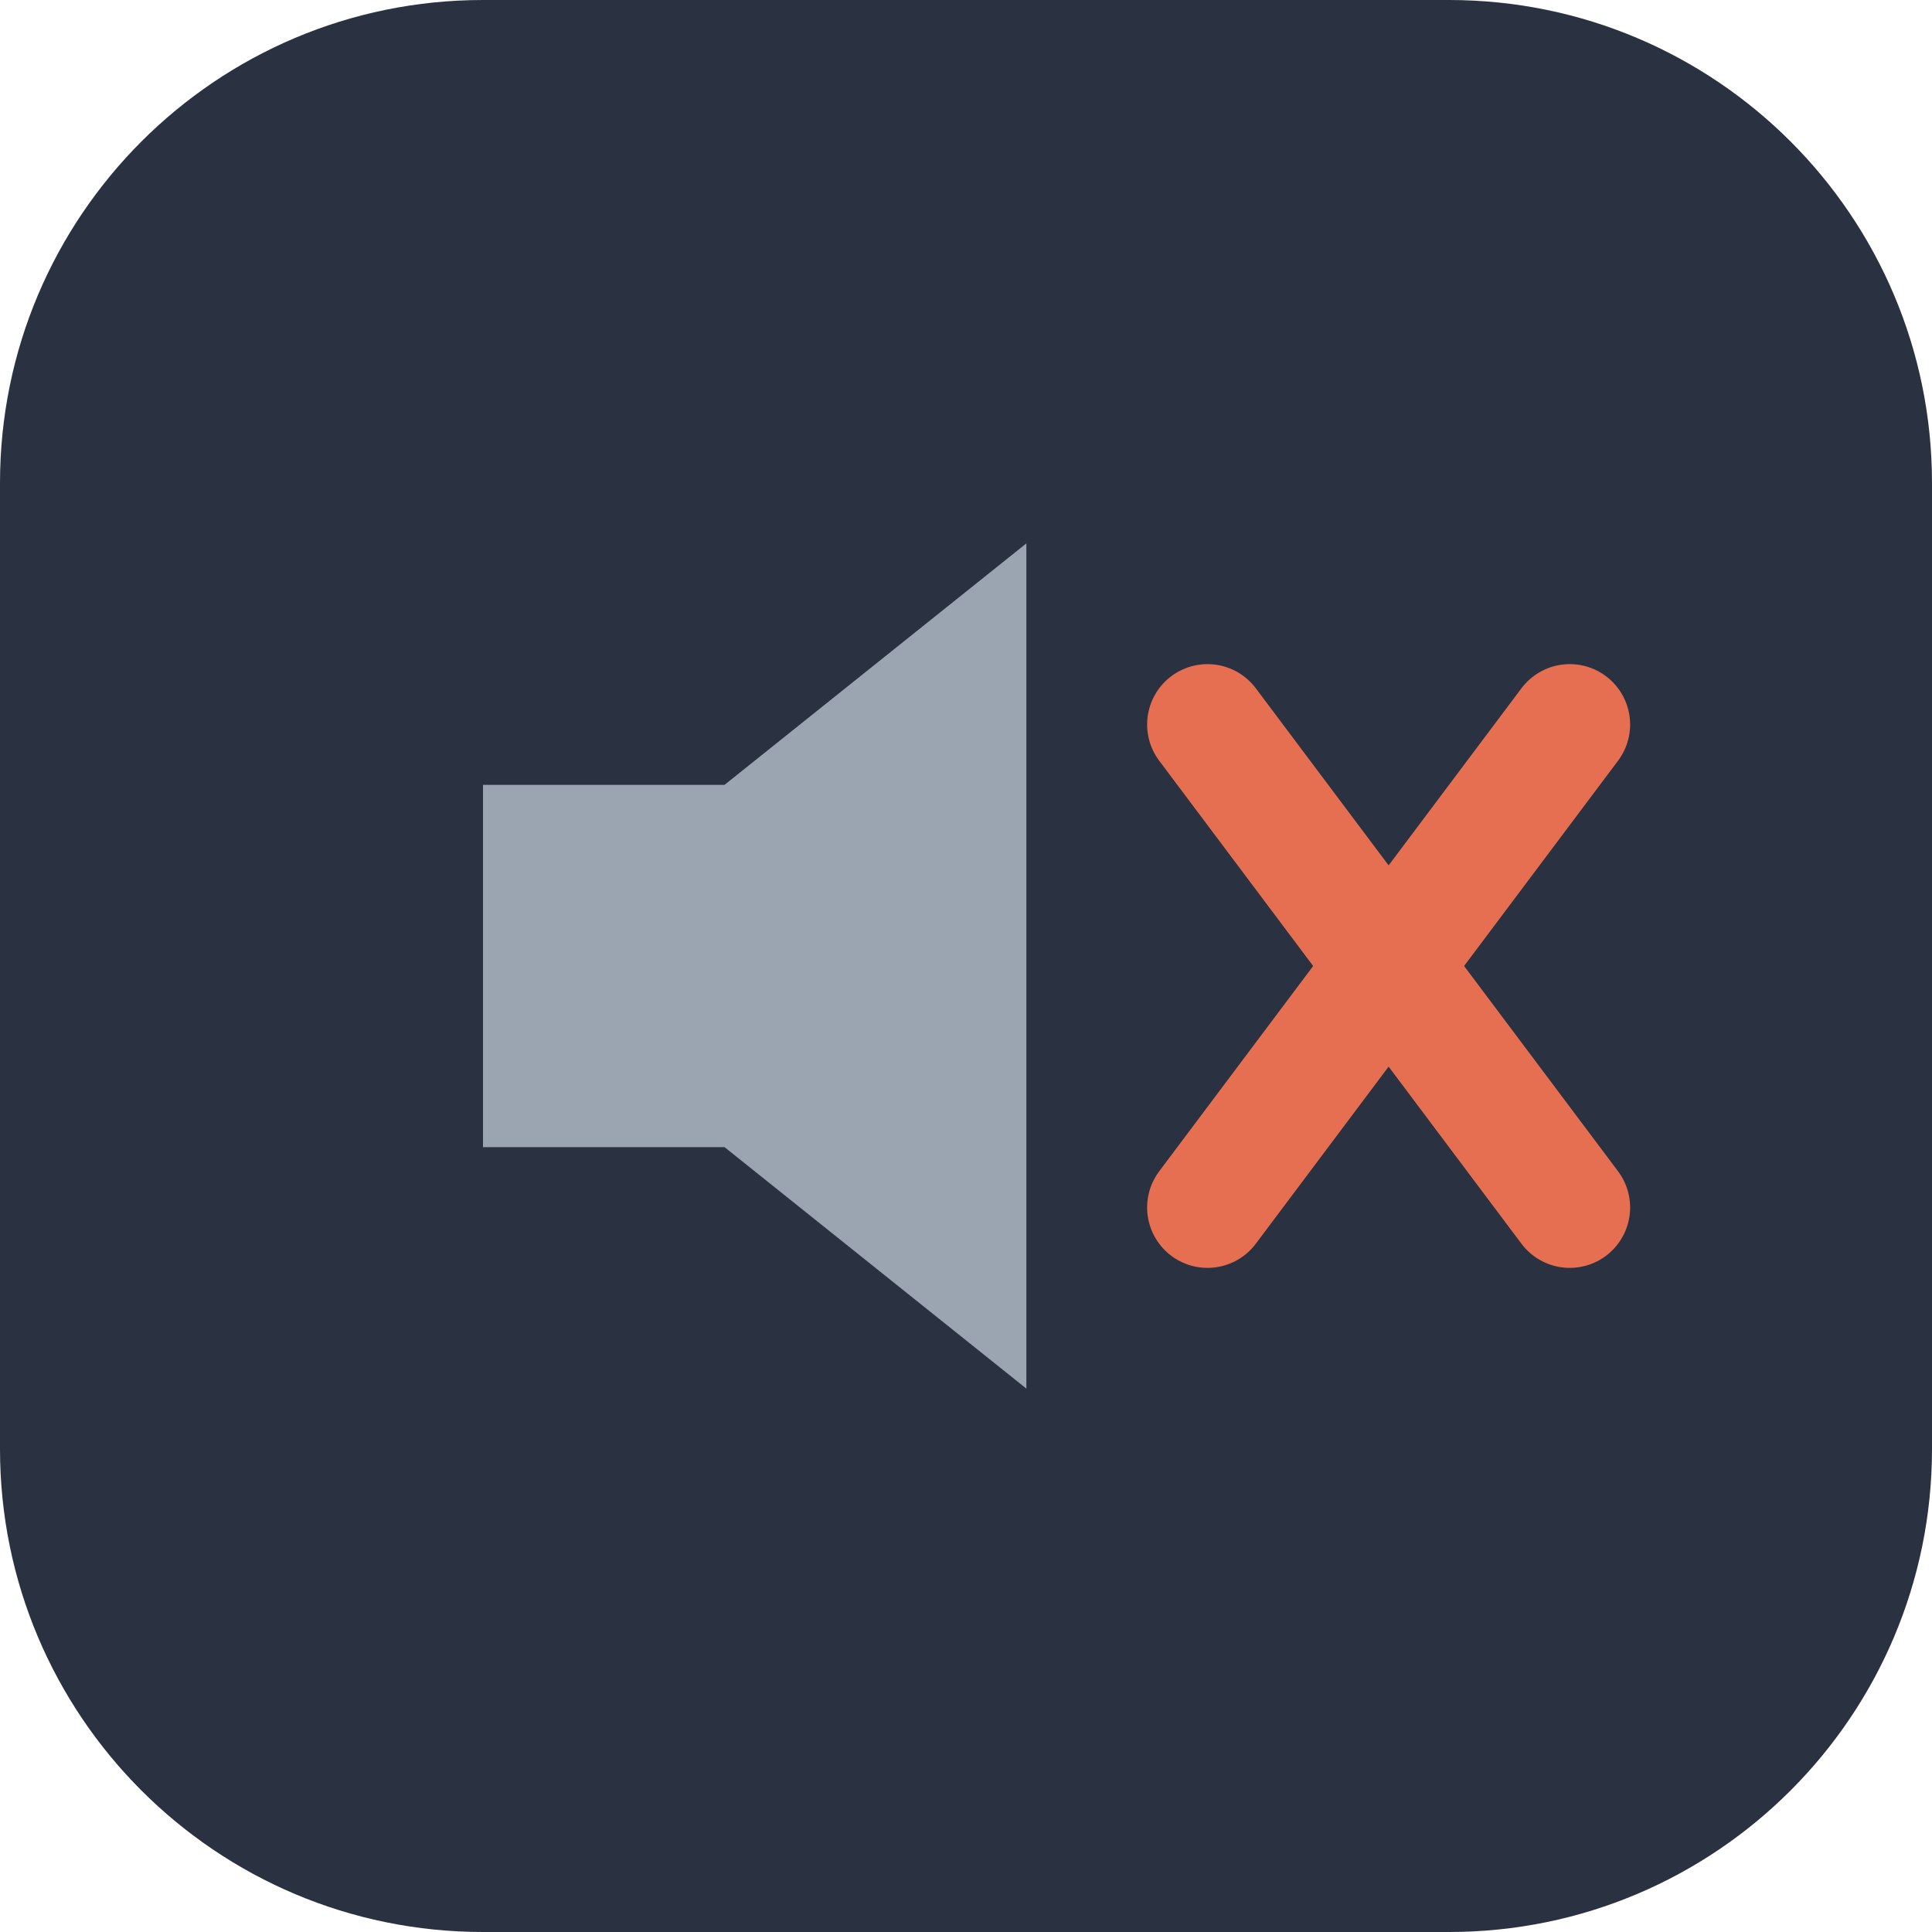
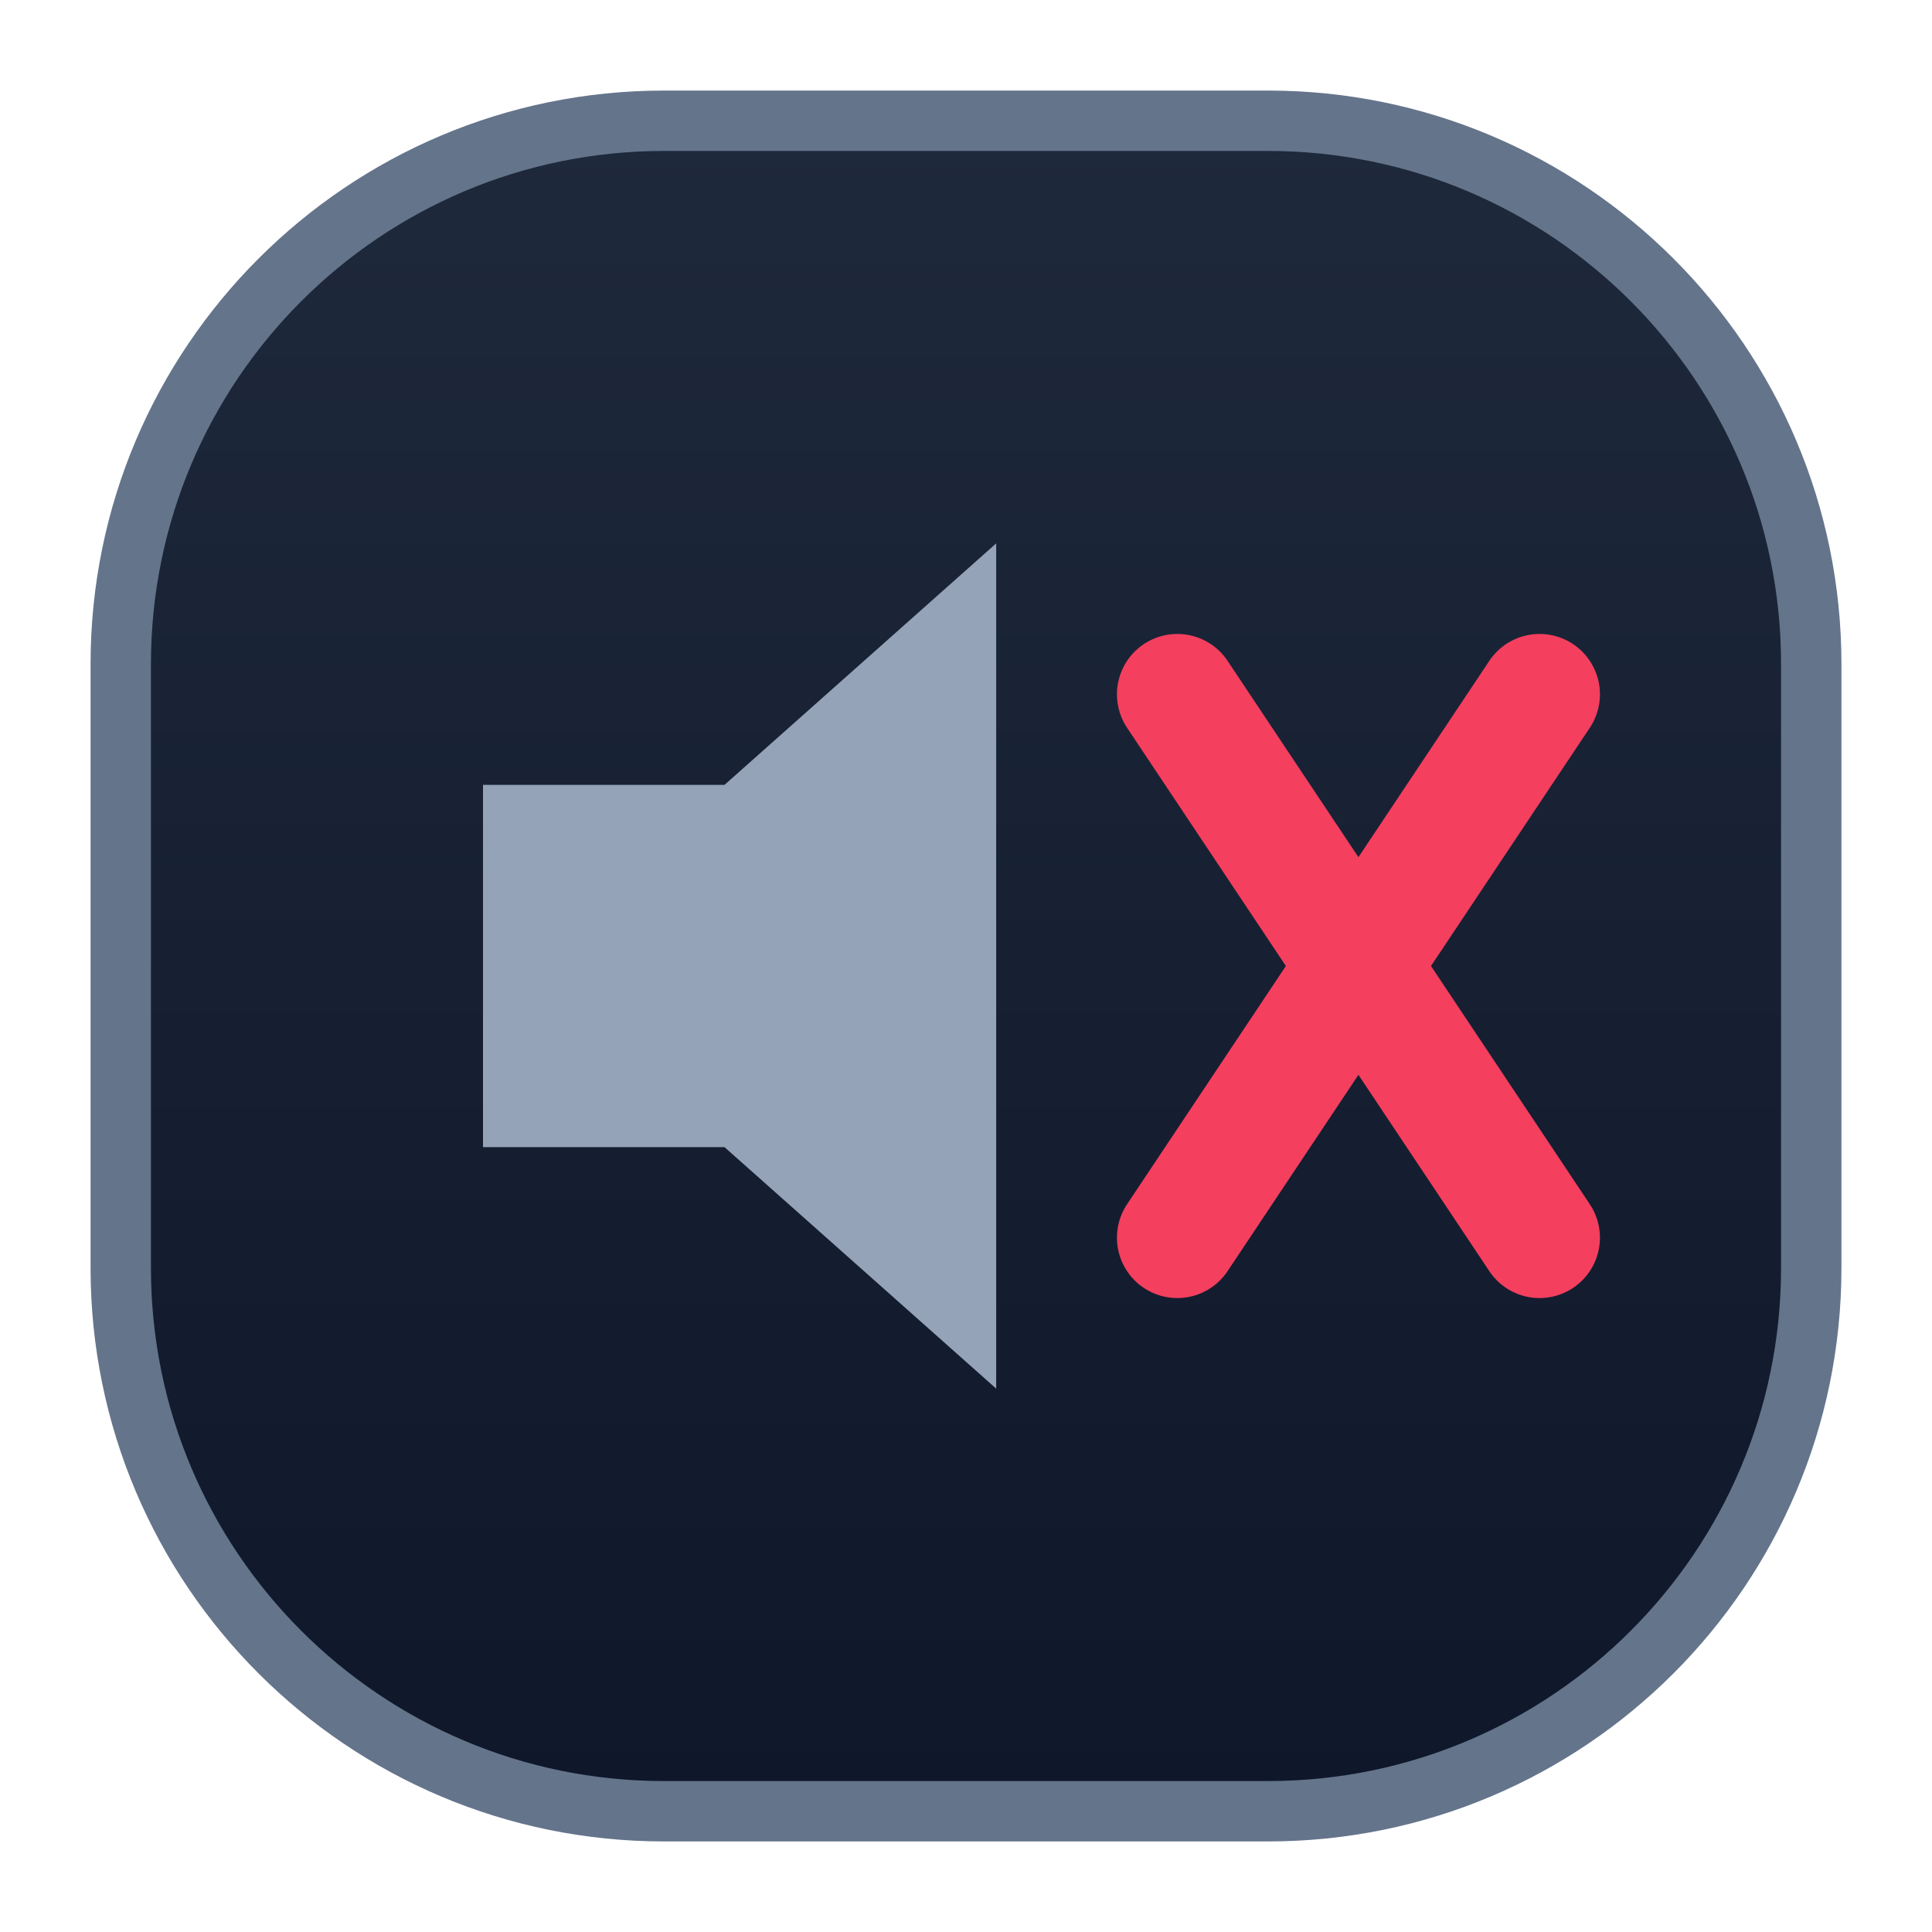
- <svg xmlns="http://www.w3.org/2000/svg" viewBox="0 0 64 64" fill="none">
-   <rect width="64" height="64" rx="16" fill="#2a3140" />
-   <path d="M16 26 L24 26 L34 18 L34 46 L24 38 L16 38 Z" fill="#9aa5b1" />
-   <line x1="40" y1="24" x2="52" y2="40" stroke="#e76f51" stroke-width="4" stroke-linecap="round" />
-   <line x1="52" y1="24" x2="40" y2="40" stroke="#e76f51" stroke-width="4" stroke-linecap="round" />
+ <svg xmlns="http://www.w3.org/2000/svg" viewBox="0 0 64 64" width="64" height="64">
+   <defs>
+     <linearGradient id="ic-mute-bg" x1="0" y1="0" x2="0" y2="1">
+       <stop offset="0%" stop-color="#1e293b" />
+       <stop offset="100%" stop-color="#0f172a" />
+     </linearGradient>
+   </defs>
+   <rect x="4" y="4" width="56" height="56" rx="18" fill="url(#ic-mute-bg)" stroke="#64748b" stroke-width="2" />
+   <path d="M 16 26 L 24 26 L 33 18 L 33 46 L 24 38 L 16 38 Z" fill="#94a3b8" />
+   <line x1="39" y1="23" x2="51" y2="41" stroke="#f43f5e" stroke-width="4" stroke-linecap="round" />
+   <line x1="51" y1="23" x2="39" y2="41" stroke="#f43f5e" stroke-width="4" stroke-linecap="round" />
</svg>
